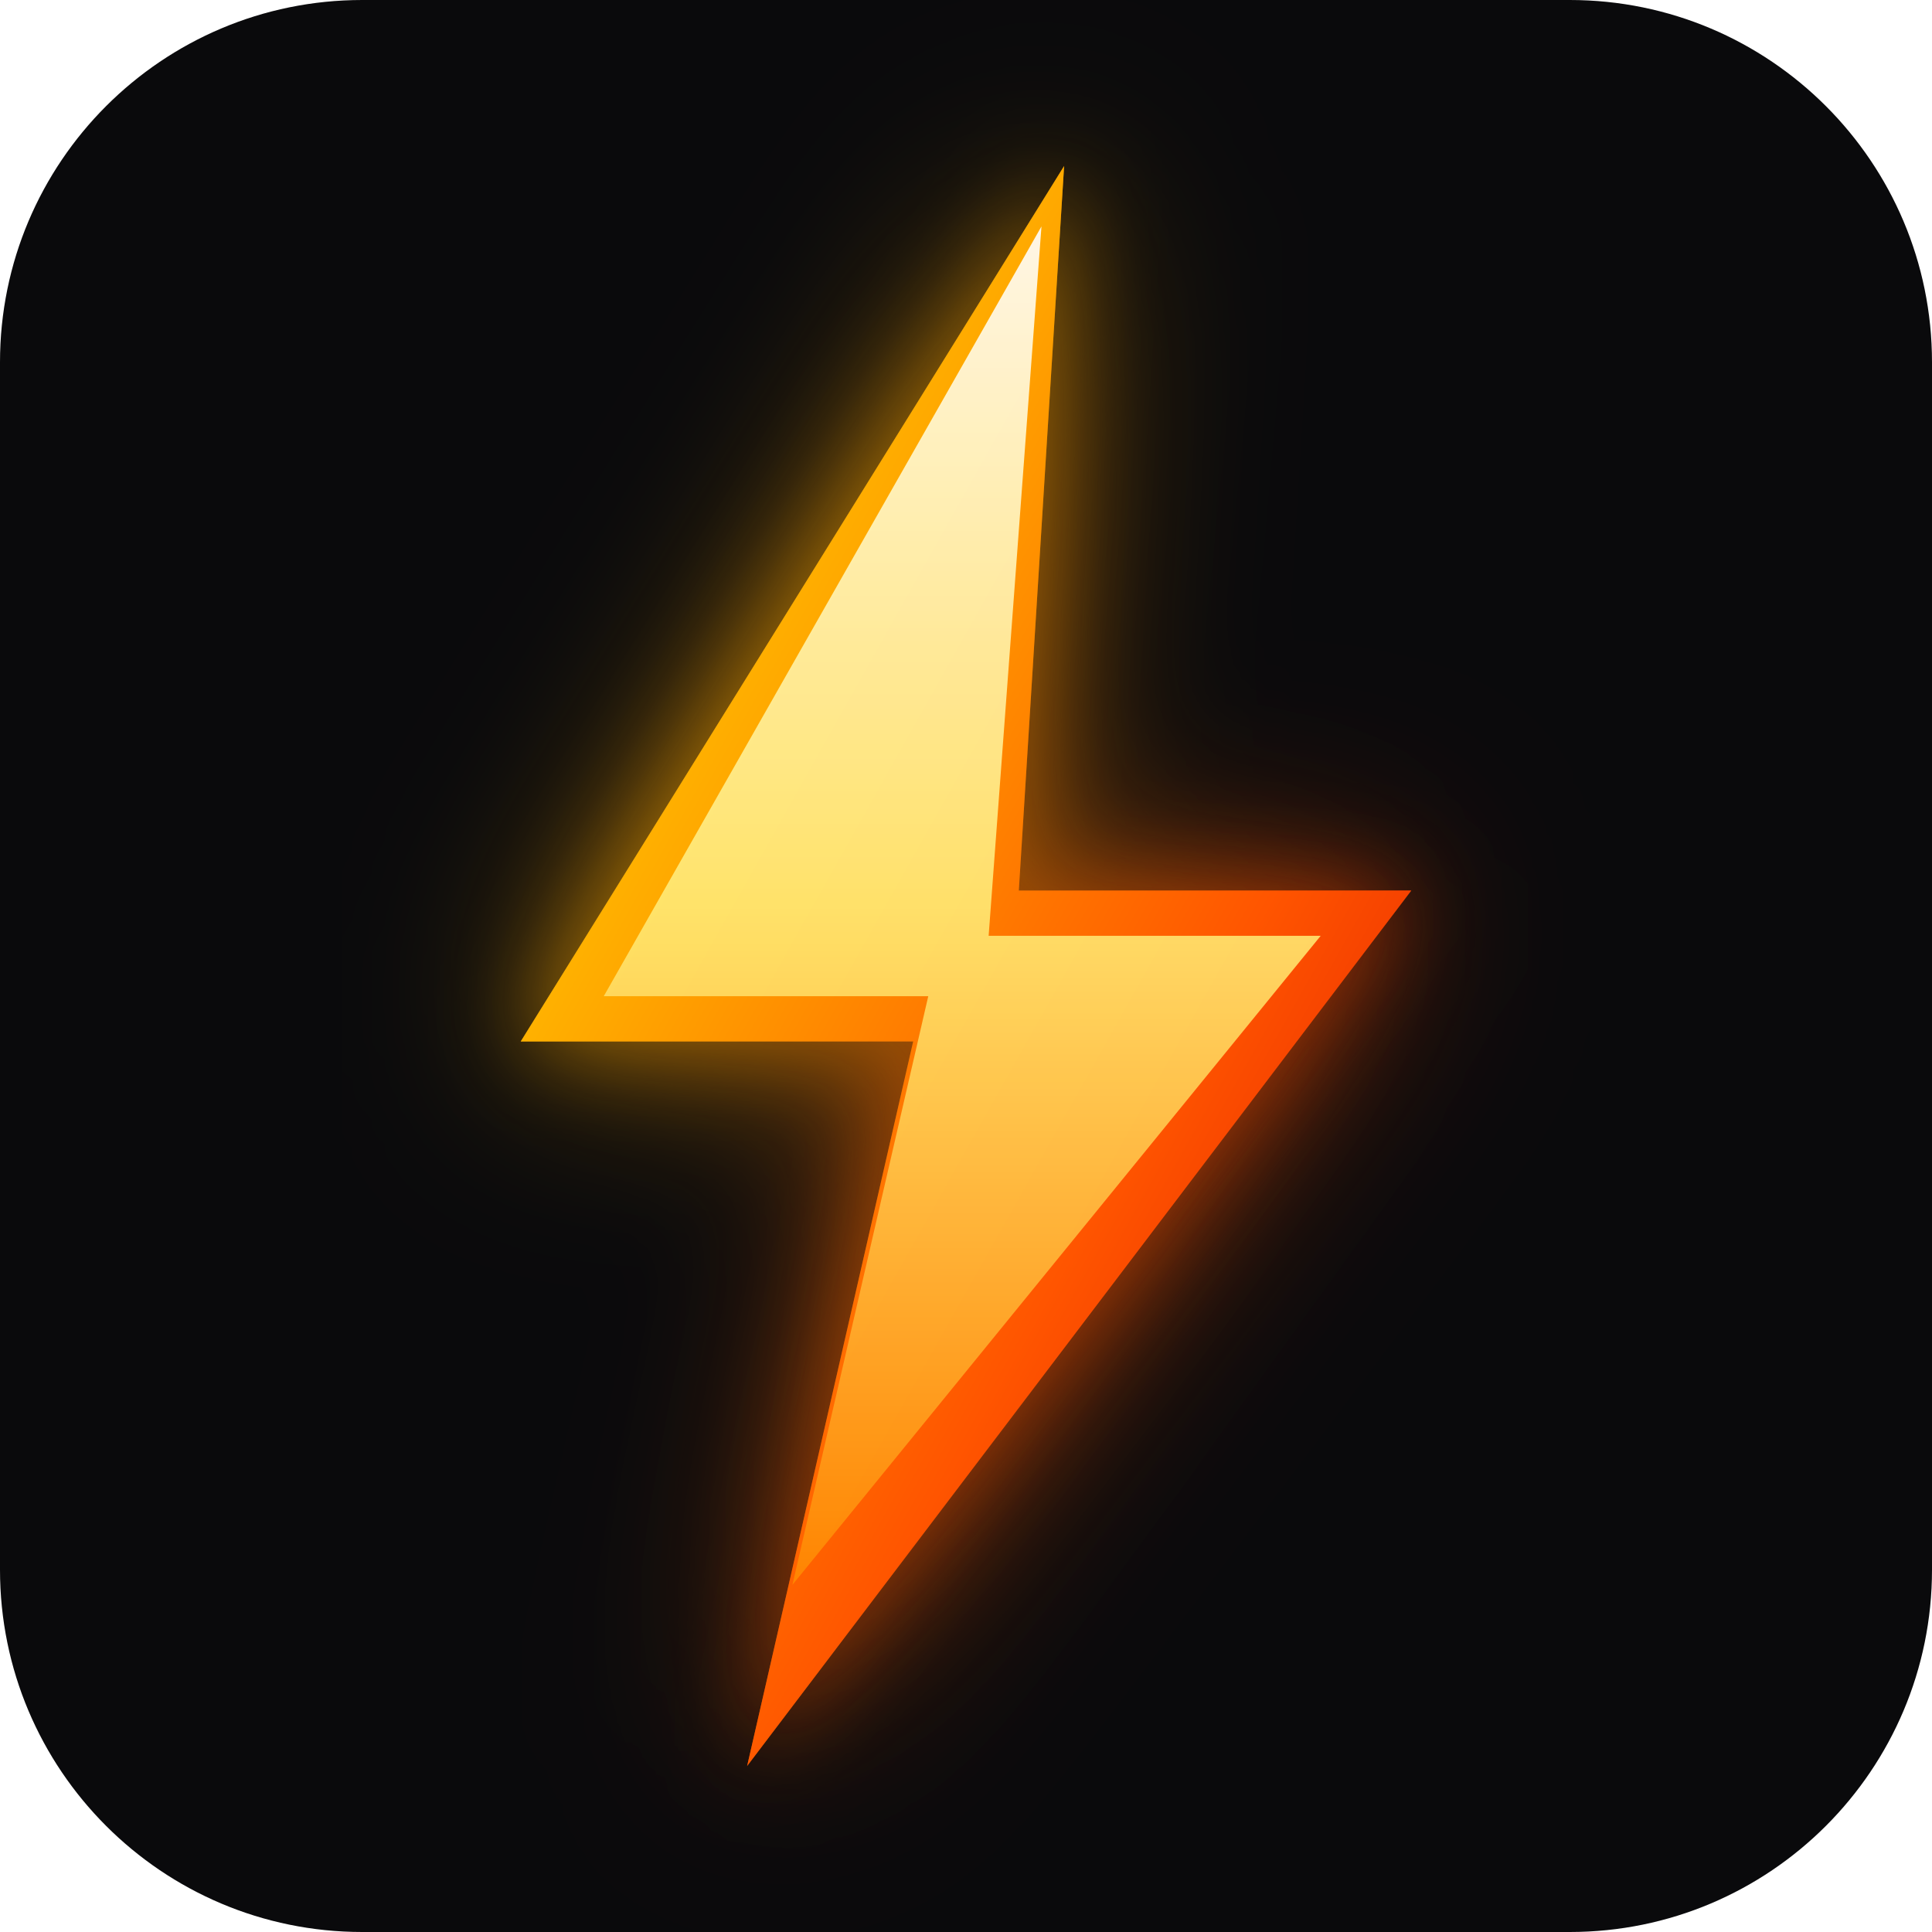
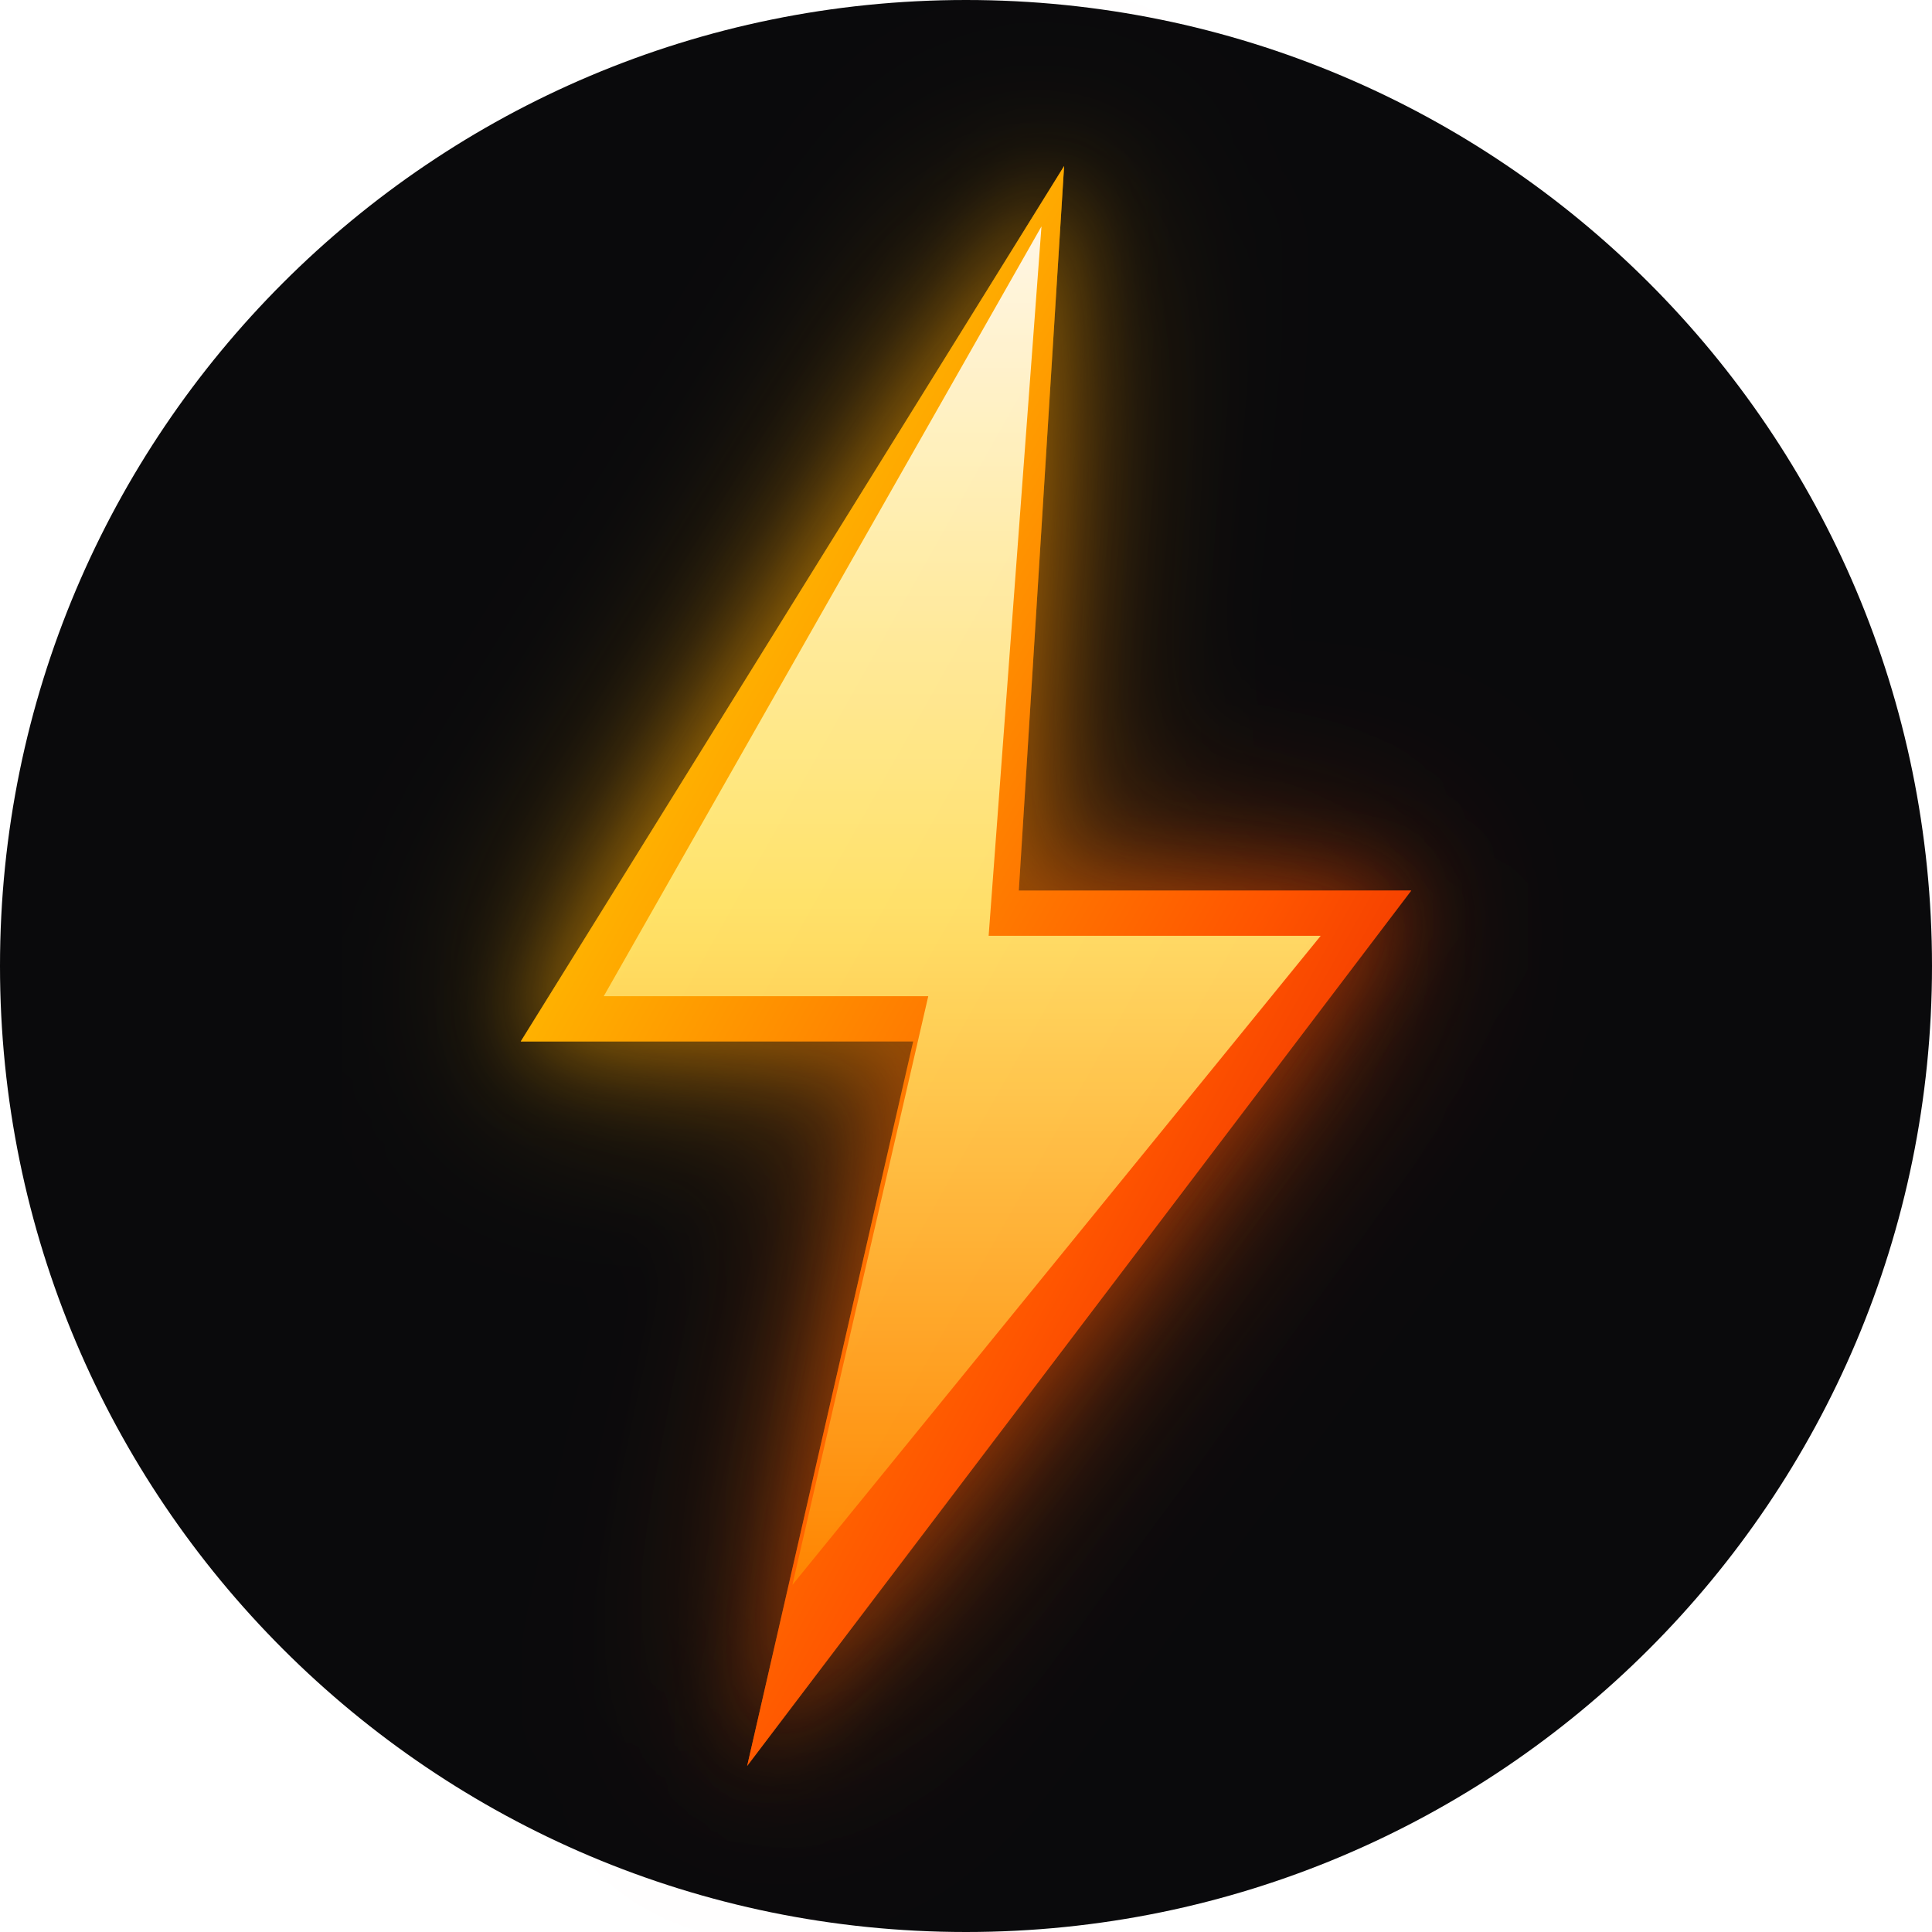
<svg xmlns="http://www.w3.org/2000/svg" viewBox="0 0 512 512" width="100%" height="100%">
  <defs>
    <radialGradient id="bgGlow" cx="50%" cy="50%" r="50%">
      <stop offset="0%" stop-color="#ff6a00" stop-opacity="0.25" />
      <stop offset="60%" stop-color="#ff2a00" stop-opacity="0.08" />
      <stop offset="100%" stop-color="#0a0a0c" stop-opacity="0" />
    </radialGradient>
    <linearGradient id="boltGradMain" x1="0%" y1="0%" x2="100%" y2="100%">
      <stop offset="0%" stop-color="#fff5c0" />
      <stop offset="25%" stop-color="#ffb700" />
      <stop offset="65%" stop-color="#ff5500" />
      <stop offset="100%" stop-color="#d60000" />
    </linearGradient>
    <linearGradient id="boltGradAccent" x1="0%" y1="0%" x2="0%" y2="100%">
      <stop offset="0%" stop-color="#ffffff" />
      <stop offset="50%" stop-color="#ffea75" />
      <stop offset="100%" stop-color="#ff8700" />
    </linearGradient>
    <filter id="neonGlow" x="-20%" y="-20%" width="140%" height="140%">
      <feGaussianBlur stdDeviation="12" result="blur1" />
      <feGaussianBlur stdDeviation="24" result="blur2" />
      <feMerge>
        <feMergeNode in="blur2" />
        <feMergeNode in="blur1" />
        <feMergeNode in="SourceGraphic" />
      </feMerge>
    </filter>
  </defs>
-   <rect width="512" height="512" rx="96" fill="#0a0a0c" />
+   <circle cx="256" cy="256" r="256" fill="#0a0a0c" />
  <path d="M282 44 L138 276 H242 L198 468 L374 236 H270 Z" fill="url(#boltGradMain)" filter="url(#neonGlow)" opacity="0.6" />
  <path d="M282 44 L138 276 H242 L198 468 L374 236 H270 Z" fill="url(#boltGradMain)" />
  <path d="M276 60 L160 264 H246 L210 420 L350 248 H262 Z" fill="url(#boltGradAccent)" opacity="0.9" />
</svg>
